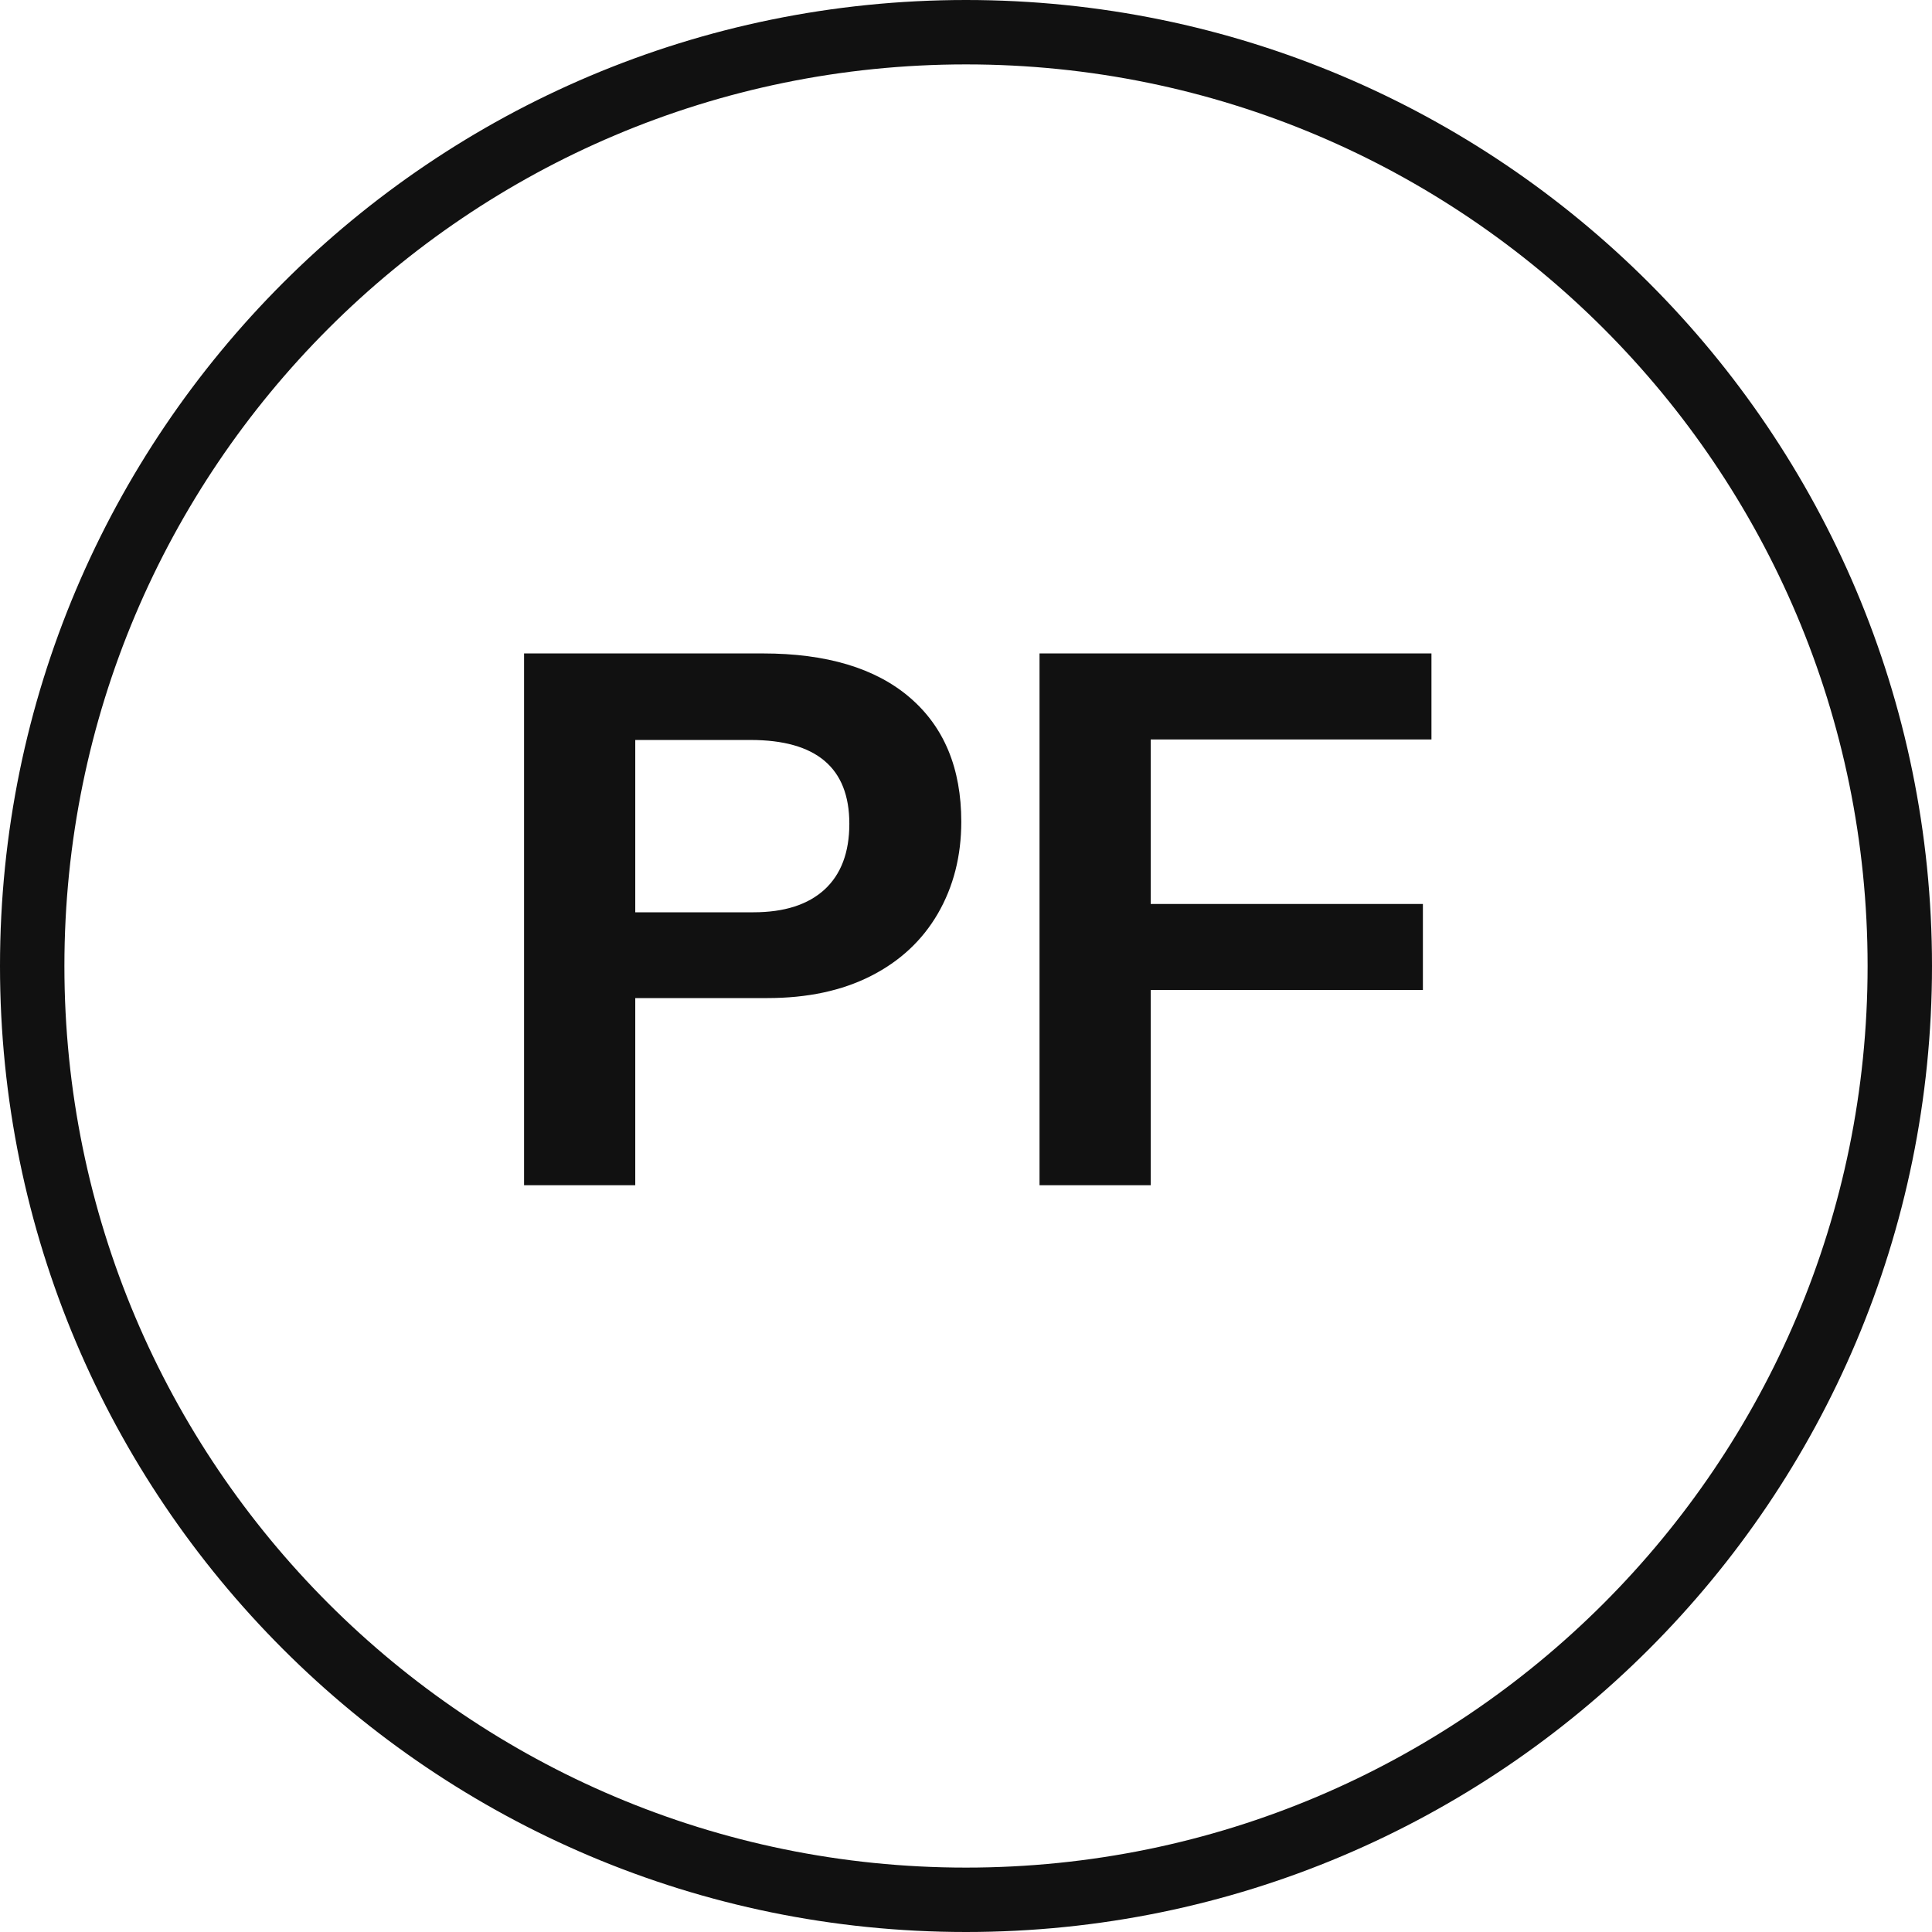
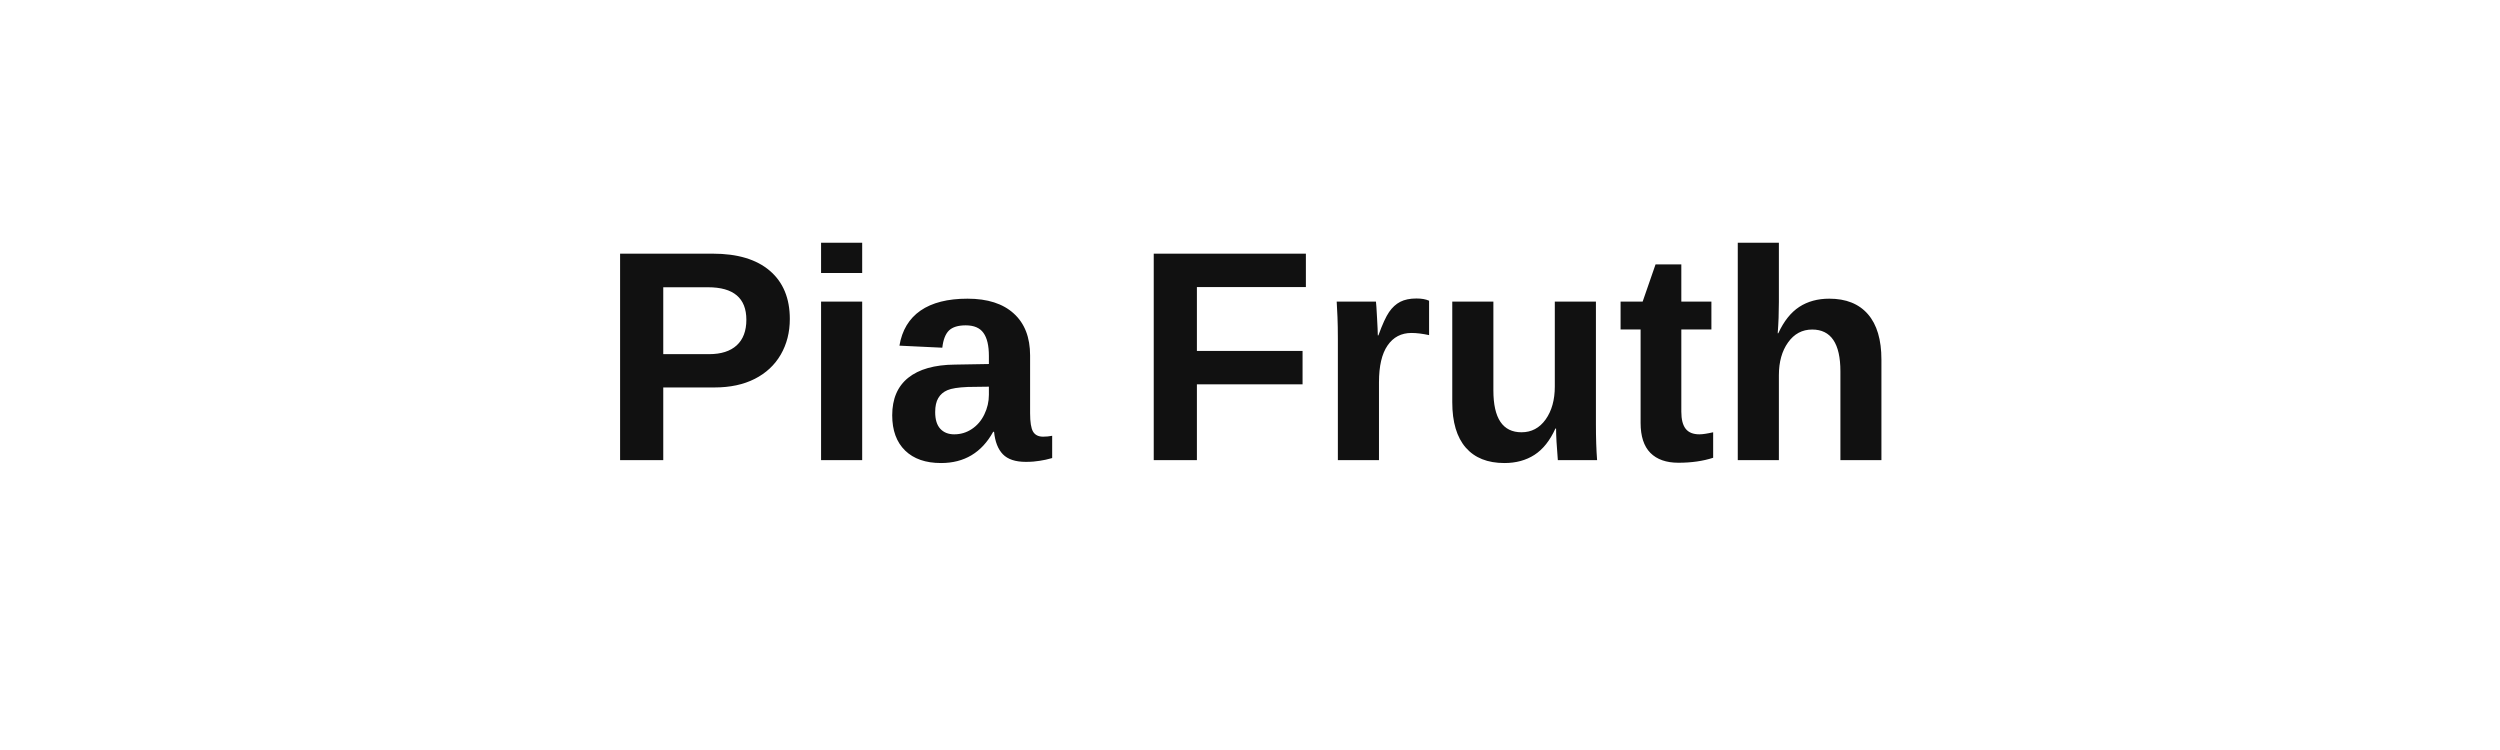
- <svg xmlns="http://www.w3.org/2000/svg" width="120" height="120" viewBox="0 0 120 120" role="img" aria-label="PF Logo">
-   <circle cx="60" cy="60" r="58" fill="none" stroke="#111" stroke-width="4" />
-   <text x="50%" y="50%" dominant-baseline="middle" text-anchor="middle" font-family="Montserrat, Arial, sans-serif" font-weight="700" font-size="48" fill="#111">PF</text>
+ <svg xmlns="http://www.w3.org/2000/svg" width="400" height="120" viewBox="0 0 400 120" role="img" aria-label="Logo Pia Fruth">
+   <text x="50%" y="50%" dominant-baseline="middle" text-anchor="middle" font-family="Montserrat, Arial, sans-serif" font-weight="700" font-size="48" fill="#111">
+     Pia Fruth
+   </text>
</svg>
